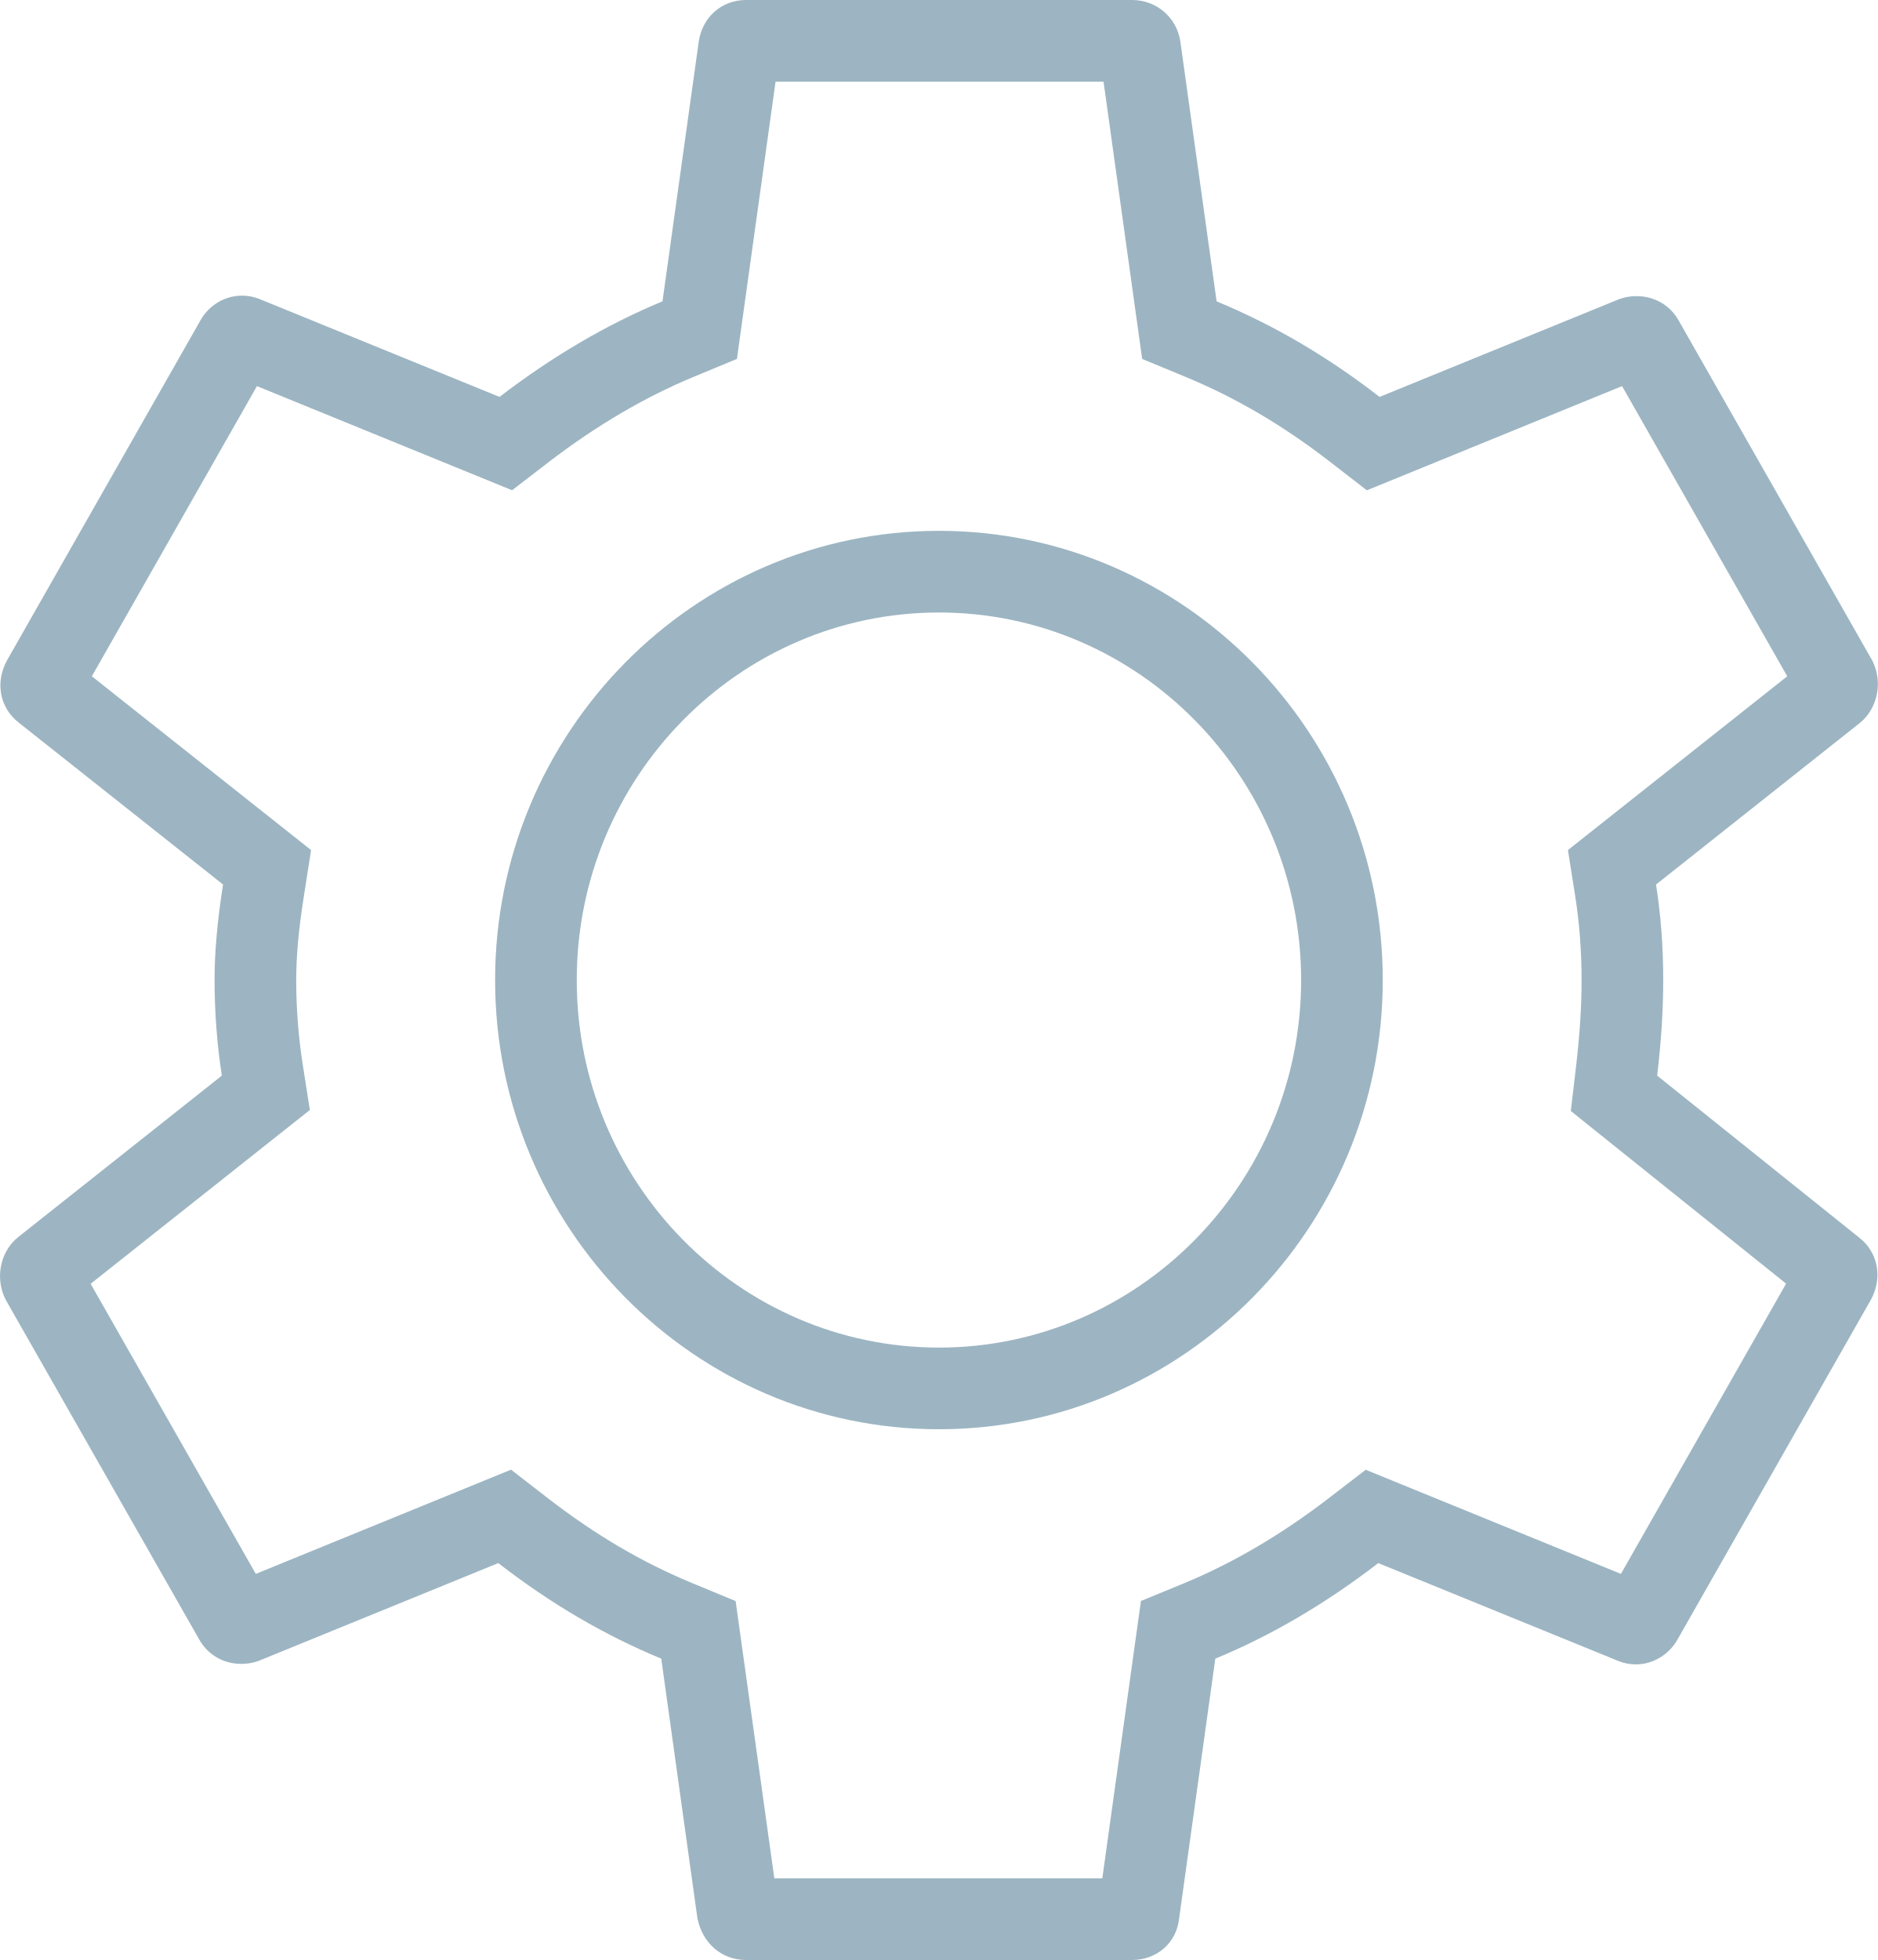
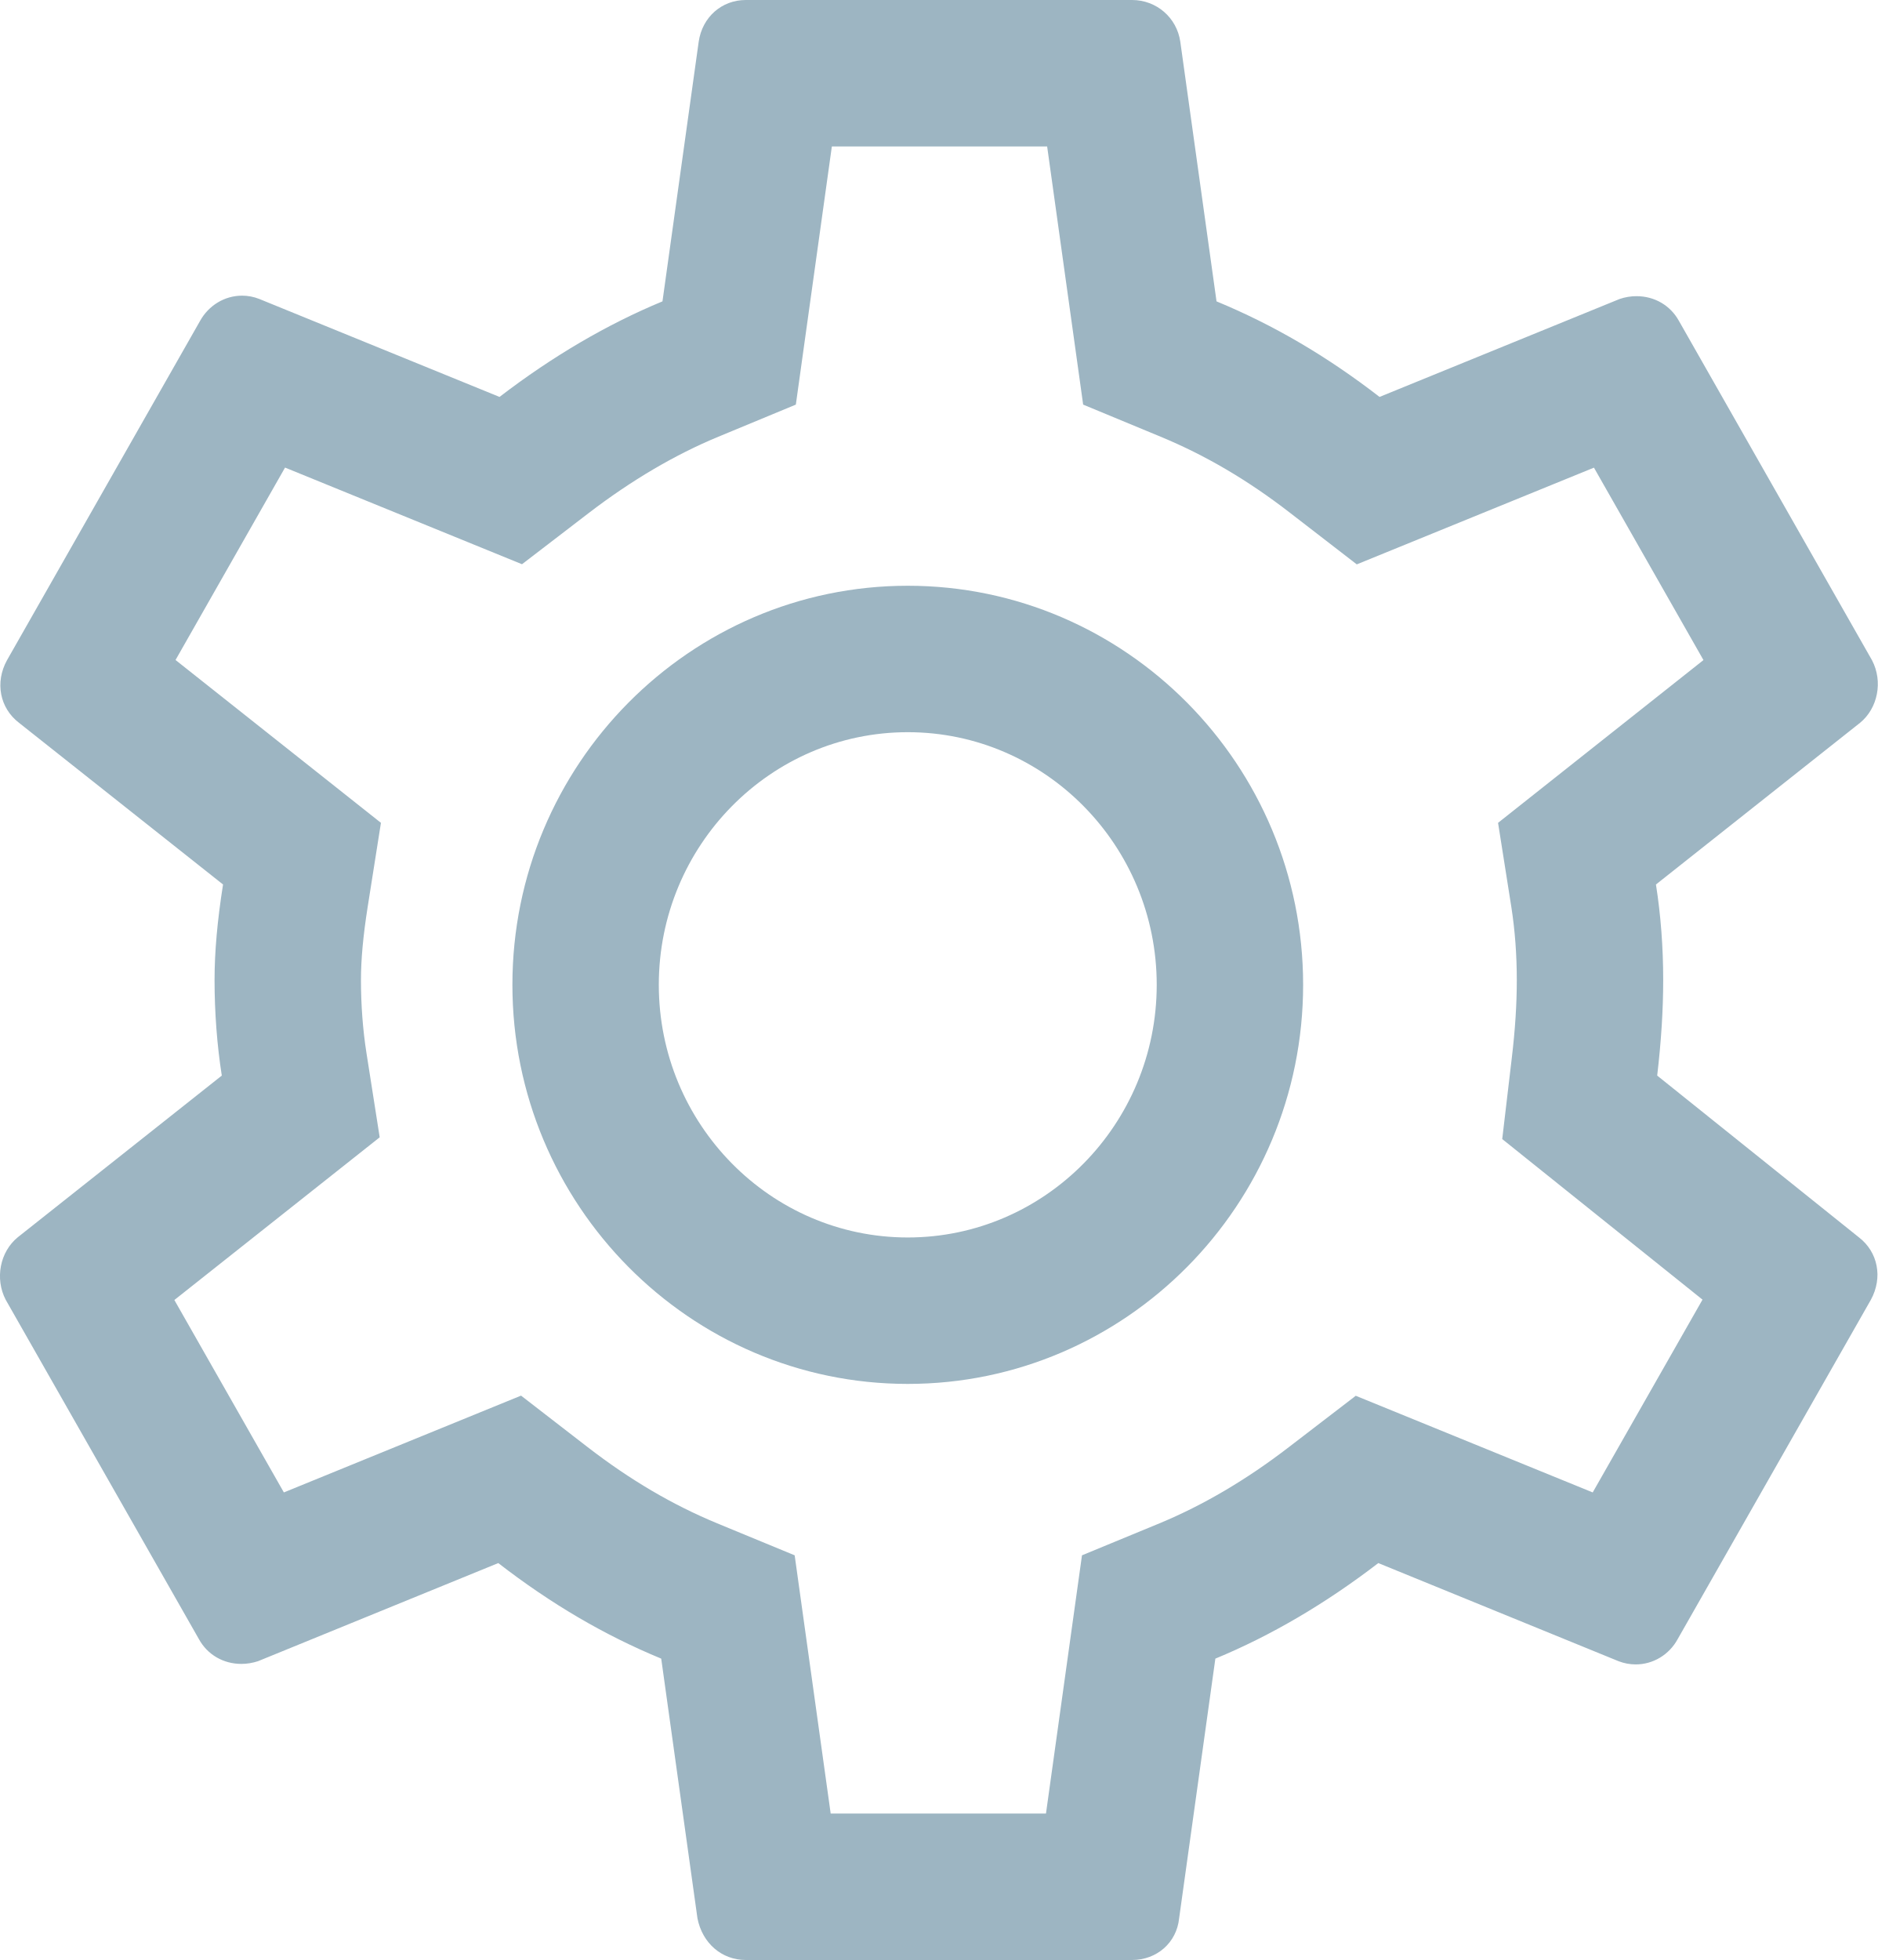
- <svg xmlns="http://www.w3.org/2000/svg" width="23" height="24" viewBox="0 0 23 24">
-   <g id="Settings_Icon_Not_Active" data-name="Settings Icon Not Active" transform="translate(-21 -173)">
-     <g id="_Color" data-name=" ↳Color" transform="translate(21 173)" fill="none" stroke-miterlimit="10">
-       <path d="M13.865,24H9.135a.6.6,0,0,1-.592-.51L8.1,20.31a8.6,8.6,0,0,1-2-1.17l-2.942,1.2a.638.638,0,0,1-.2.034.582.582,0,0,1-.519-.3L.07,15.916a.626.626,0,0,1,.149-.765l2.5-1.98A7.709,7.709,0,0,1,2.628,12a7.569,7.569,0,0,1,.1-1.17l-2.5-1.98a.586.586,0,0,1-.147-.765L2.451,3.93a.588.588,0,0,1,.514-.31.573.573,0,0,1,.21.04l2.943,1.2a8.883,8.883,0,0,1,2-1.17L8.558.51A.578.578,0,0,1,9.135,0h4.731a.594.594,0,0,1,.592.51L14.9,3.69a8.641,8.641,0,0,1,2,1.17l2.942-1.2a.638.638,0,0,1,.2-.034.582.582,0,0,1,.519.3L22.93,8.086a.625.625,0,0,1-.149.765l-2.5,1.98A7.579,7.579,0,0,1,20.371,12a9.927,9.927,0,0,1-.074,1.17l2.47,1.98a.586.586,0,0,1,.147.765L20.549,20.07a.588.588,0,0,1-.514.31.573.573,0,0,1-.21-.04l-2.943-1.2a8.8,8.8,0,0,1-2,1.17l-.444,3.18A.563.563,0,0,1,13.865,24ZM11.5,7.5A4.5,4.5,0,1,0,15.936,12,4.473,4.473,0,0,0,11.5,7.5Z" stroke="none" />
-       <path d="M 13.501 23 L 13.974 19.604 L 14.504 19.386 C 15.102 19.139 15.697 18.789 16.272 18.347 L 16.727 17.997 L 19.853 19.272 L 21.876 15.718 L 19.239 13.604 L 19.304 13.053 C 19.349 12.669 19.371 12.325 19.371 12.001 C 19.371 11.651 19.345 11.31 19.295 10.986 L 19.204 10.409 L 21.89 8.281 L 19.867 4.728 L 16.741 6.004 L 16.285 5.651 C 15.715 5.21 15.137 4.87 14.518 4.614 L 13.989 4.395 L 13.516 1 L 9.499 1 L 9.026 4.395 L 8.497 4.614 C 7.898 4.862 7.303 5.212 6.727 5.653 L 6.272 6.003 L 3.147 4.728 L 1.125 8.281 L 3.81 10.409 L 3.72 10.986 C 3.658 11.376 3.628 11.708 3.628 12.001 C 3.628 12.344 3.655 12.695 3.705 13.016 L 3.795 13.592 L 1.11 15.72 L 3.133 19.272 L 6.259 17.996 L 6.715 18.349 C 7.288 18.792 7.865 19.132 8.481 19.386 L 9.01 19.605 L 9.484 23 L 13.501 23 M 11.5 6.5 C 14.497 6.5 16.936 8.968 16.936 12.001 C 16.936 15.033 14.497 17.501 11.5 17.501 C 8.503 17.501 6.064 15.033 6.064 12.001 C 6.064 8.968 8.503 6.5 11.5 6.5 M 13.865 24 L 9.135 24 C 8.841 24 8.603 23.795 8.542 23.49 L 8.099 20.31 C 7.4 20.021 6.747 19.638 6.103 19.14 L 3.161 20.34 C 3.095 20.363 3.026 20.374 2.956 20.374 C 2.735 20.374 2.541 20.261 2.437 20.07 L 0.07 15.916 C -0.064 15.657 -0 15.329 0.219 15.151 L 2.717 13.171 C 2.659 12.799 2.628 12.394 2.628 12.001 C 2.628 11.656 2.662 11.273 2.732 10.831 L 0.233 8.851 C -0.003 8.671 -0.063 8.356 0.086 8.086 L 2.451 3.93 C 2.555 3.739 2.752 3.62 2.965 3.62 C 3.037 3.62 3.108 3.633 3.175 3.66 L 6.118 4.86 C 6.763 4.365 7.435 3.971 8.114 3.69 L 8.558 0.51 C 8.602 0.21 8.839 1.9073486328125e-06 9.135 1.9073486328125e-06 L 13.865 1.9073486328125e-06 C 14.165 1.9073486328125e-06 14.414 0.214 14.457 0.51 L 14.901 3.69 C 15.603 3.981 16.256 4.364 16.897 4.86 L 19.839 3.66 C 19.905 3.637 19.974 3.626 20.044 3.626 C 20.265 3.626 20.459 3.739 20.563 3.93 L 22.93 8.086 C 23.064 8.343 23.001 8.672 22.781 8.851 L 20.283 10.831 C 20.342 11.207 20.371 11.601 20.371 12.001 C 20.371 12.364 20.347 12.747 20.297 13.171 L 22.767 15.151 C 23.002 15.33 23.063 15.645 22.914 15.916 L 20.549 20.07 C 20.444 20.261 20.247 20.38 20.035 20.38 C 19.963 20.38 19.892 20.367 19.825 20.34 L 16.881 19.14 C 16.237 19.636 15.565 20.03 14.885 20.31 L 14.442 23.49 C 14.413 23.786 14.171 24 13.865 24 Z M 11.5 7.5 C 9.054 7.5 7.064 9.519 7.064 12.001 C 7.064 14.482 9.054 16.501 11.5 16.501 C 13.946 16.501 15.936 14.482 15.936 12.001 C 15.936 9.519 13.946 7.5 11.5 7.5 Z" stroke="none" fill="#9db5c2" />
+ <svg xmlns="http://www.w3.org/2000/svg" width="25.653" height="26.769" viewBox="0 0 25.653 26.769">
+   <g id="Settings_Icon_Not_Active" data-name="Settings Icon Not Active" transform="translate(0 2.543)">
+     <g id="_Color" data-name=" ↳Color" transform="translate(0 0.457)" fill="none" stroke-miterlimit="10">
+       <path d="M15.465,23.769H10.188a.671.671,0,0,1-.66-.569l-.495-3.547a9.609,9.609,0,0,1-2.227-1.3L3.525,19.688a.714.714,0,0,1-.228.037.65.65,0,0,1-.58-.339L.078,14.752A.7.7,0,0,1,.243,13.9L3.03,11.69a8.568,8.568,0,0,1-.1-1.305A8.417,8.417,0,0,1,3.047,9.08L.26,6.872a.654.654,0,0,1-.166-.853L2.733,1.383a.658.658,0,0,1,.573-.345.638.638,0,0,1,.235.045L6.824,2.421A9.919,9.919,0,0,1,9.05,1.116l.495-3.547A.645.645,0,0,1,10.188-3h5.277a.662.662,0,0,1,.66.569l.495,3.547a9.641,9.641,0,0,1,2.227,1.305l3.281-1.338a.71.71,0,0,1,.229-.038.65.65,0,0,1,.58.338l2.639,4.635a.7.7,0,0,1-.165.853L22.622,9.08a8.429,8.429,0,0,1,.1,1.305,11.048,11.048,0,0,1-.083,1.305L25.393,13.9a.656.656,0,0,1,.166.854l-2.639,4.634a.656.656,0,0,1-.573.346.638.638,0,0,1-.235-.045l-3.282-1.339a9.851,9.851,0,0,1-2.226,1.3l-.5,3.547A.63.63,0,0,1,15.465,23.769ZM12.4,7a3.451,3.451,0,1,0,3.4,3.45A3.43,3.43,0,0,0,12.4,7Z" stroke="none" />
+       <path d="M 14.289 21.769 L 14.781 18.242 L 15.84 17.805 C 16.434 17.559 17.03 17.209 17.61 16.762 L 18.521 16.063 L 21.758 17.383 L 23.258 14.75 L 20.522 12.557 L 20.652 11.455 C 20.699 11.063 20.721 10.713 20.721 10.385 C 20.721 10.04 20.696 9.706 20.647 9.391 L 20.465 8.238 L 23.271 6.015 L 21.775 3.387 L 18.535 4.708 L 17.623 4.004 C 17.047 3.558 16.468 3.218 15.854 2.964 L 14.797 2.526 L 14.305 -1 L 11.364 -1 L 10.872 2.526 L 9.815 2.964 C 9.22 3.21 8.623 3.562 8.041 4.008 L 7.131 4.706 L 3.894 3.386 L 2.398 6.014 L 5.204 8.238 L 5.022 9.391 C 4.961 9.78 4.931 10.105 4.931 10.385 C 4.931 10.724 4.957 11.068 5.006 11.38 L 5.187 12.533 L 2.382 14.755 L 3.878 17.383 L 7.118 16.061 L 8.03 16.766 C 8.608 17.212 9.186 17.552 9.797 17.805 L 10.856 18.242 L 11.348 21.769 L 14.289 21.769 M 12.401 5 C 15.379 5 17.802 7.445 17.802 10.45 C 17.802 13.455 15.379 15.901 12.401 15.901 C 9.423 15.901 7 13.455 7 10.45 C 7 7.445 9.423 5 12.401 5 M 15.465 23.769 L 10.188 23.769 C 9.86 23.769 9.595 23.54 9.528 23.2 L 9.033 19.653 C 8.255 19.332 7.527 18.905 6.807 18.348 L 3.525 19.688 C 3.451 19.712 3.375 19.725 3.297 19.725 C 3.05 19.725 2.833 19.598 2.717 19.386 L 0.078 14.752 C -0.072 14.464 -0.001 14.097 0.243 13.898 L 3.03 11.69 C 2.965 11.277 2.931 10.825 2.931 10.385 C 2.931 10 2.969 9.573 3.047 9.08 L 0.26 6.872 C -0.003 6.671 -0.071 6.32 0.095 6.018 L 2.733 1.383 C 2.851 1.17 3.07 1.038 3.307 1.038 C 3.387 1.038 3.466 1.053 3.542 1.083 L 6.824 2.421 C 7.545 1.868 8.294 1.429 9.05 1.116 L 9.545 -2.431 C 9.594 -2.766 9.859 -3 10.188 -3 L 15.465 -3 C 15.798 -3 16.076 -2.76 16.124 -2.431 L 16.619 1.116 C 17.4 1.439 18.128 1.866 18.846 2.421 L 22.127 1.083 C 22.201 1.058 22.278 1.045 22.356 1.045 C 22.603 1.045 22.819 1.171 22.936 1.383 L 25.574 6.018 C 25.725 6.307 25.654 6.673 25.41 6.872 L 22.622 9.08 C 22.688 9.498 22.721 9.938 22.721 10.385 C 22.721 10.792 22.694 11.219 22.639 11.69 L 25.393 13.898 C 25.655 14.098 25.724 14.449 25.558 14.752 L 22.919 19.386 C 22.803 19.6 22.583 19.732 22.346 19.732 C 22.265 19.732 22.186 19.717 22.111 19.688 L 18.829 18.348 C 18.108 18.902 17.359 19.341 16.603 19.653 L 16.108 23.2 C 16.075 23.53 15.805 23.769 15.465 23.769 Z M 12.401 7 C 10.526 7 9 8.548 9 10.45 C 9 12.353 10.526 13.901 12.401 13.901 C 14.276 13.901 15.802 12.353 15.802 10.45 C 15.802 8.548 14.276 7 12.401 7 Z" stroke="none" fill="#9db5c2" />
    </g>
  </g>
</svg>
